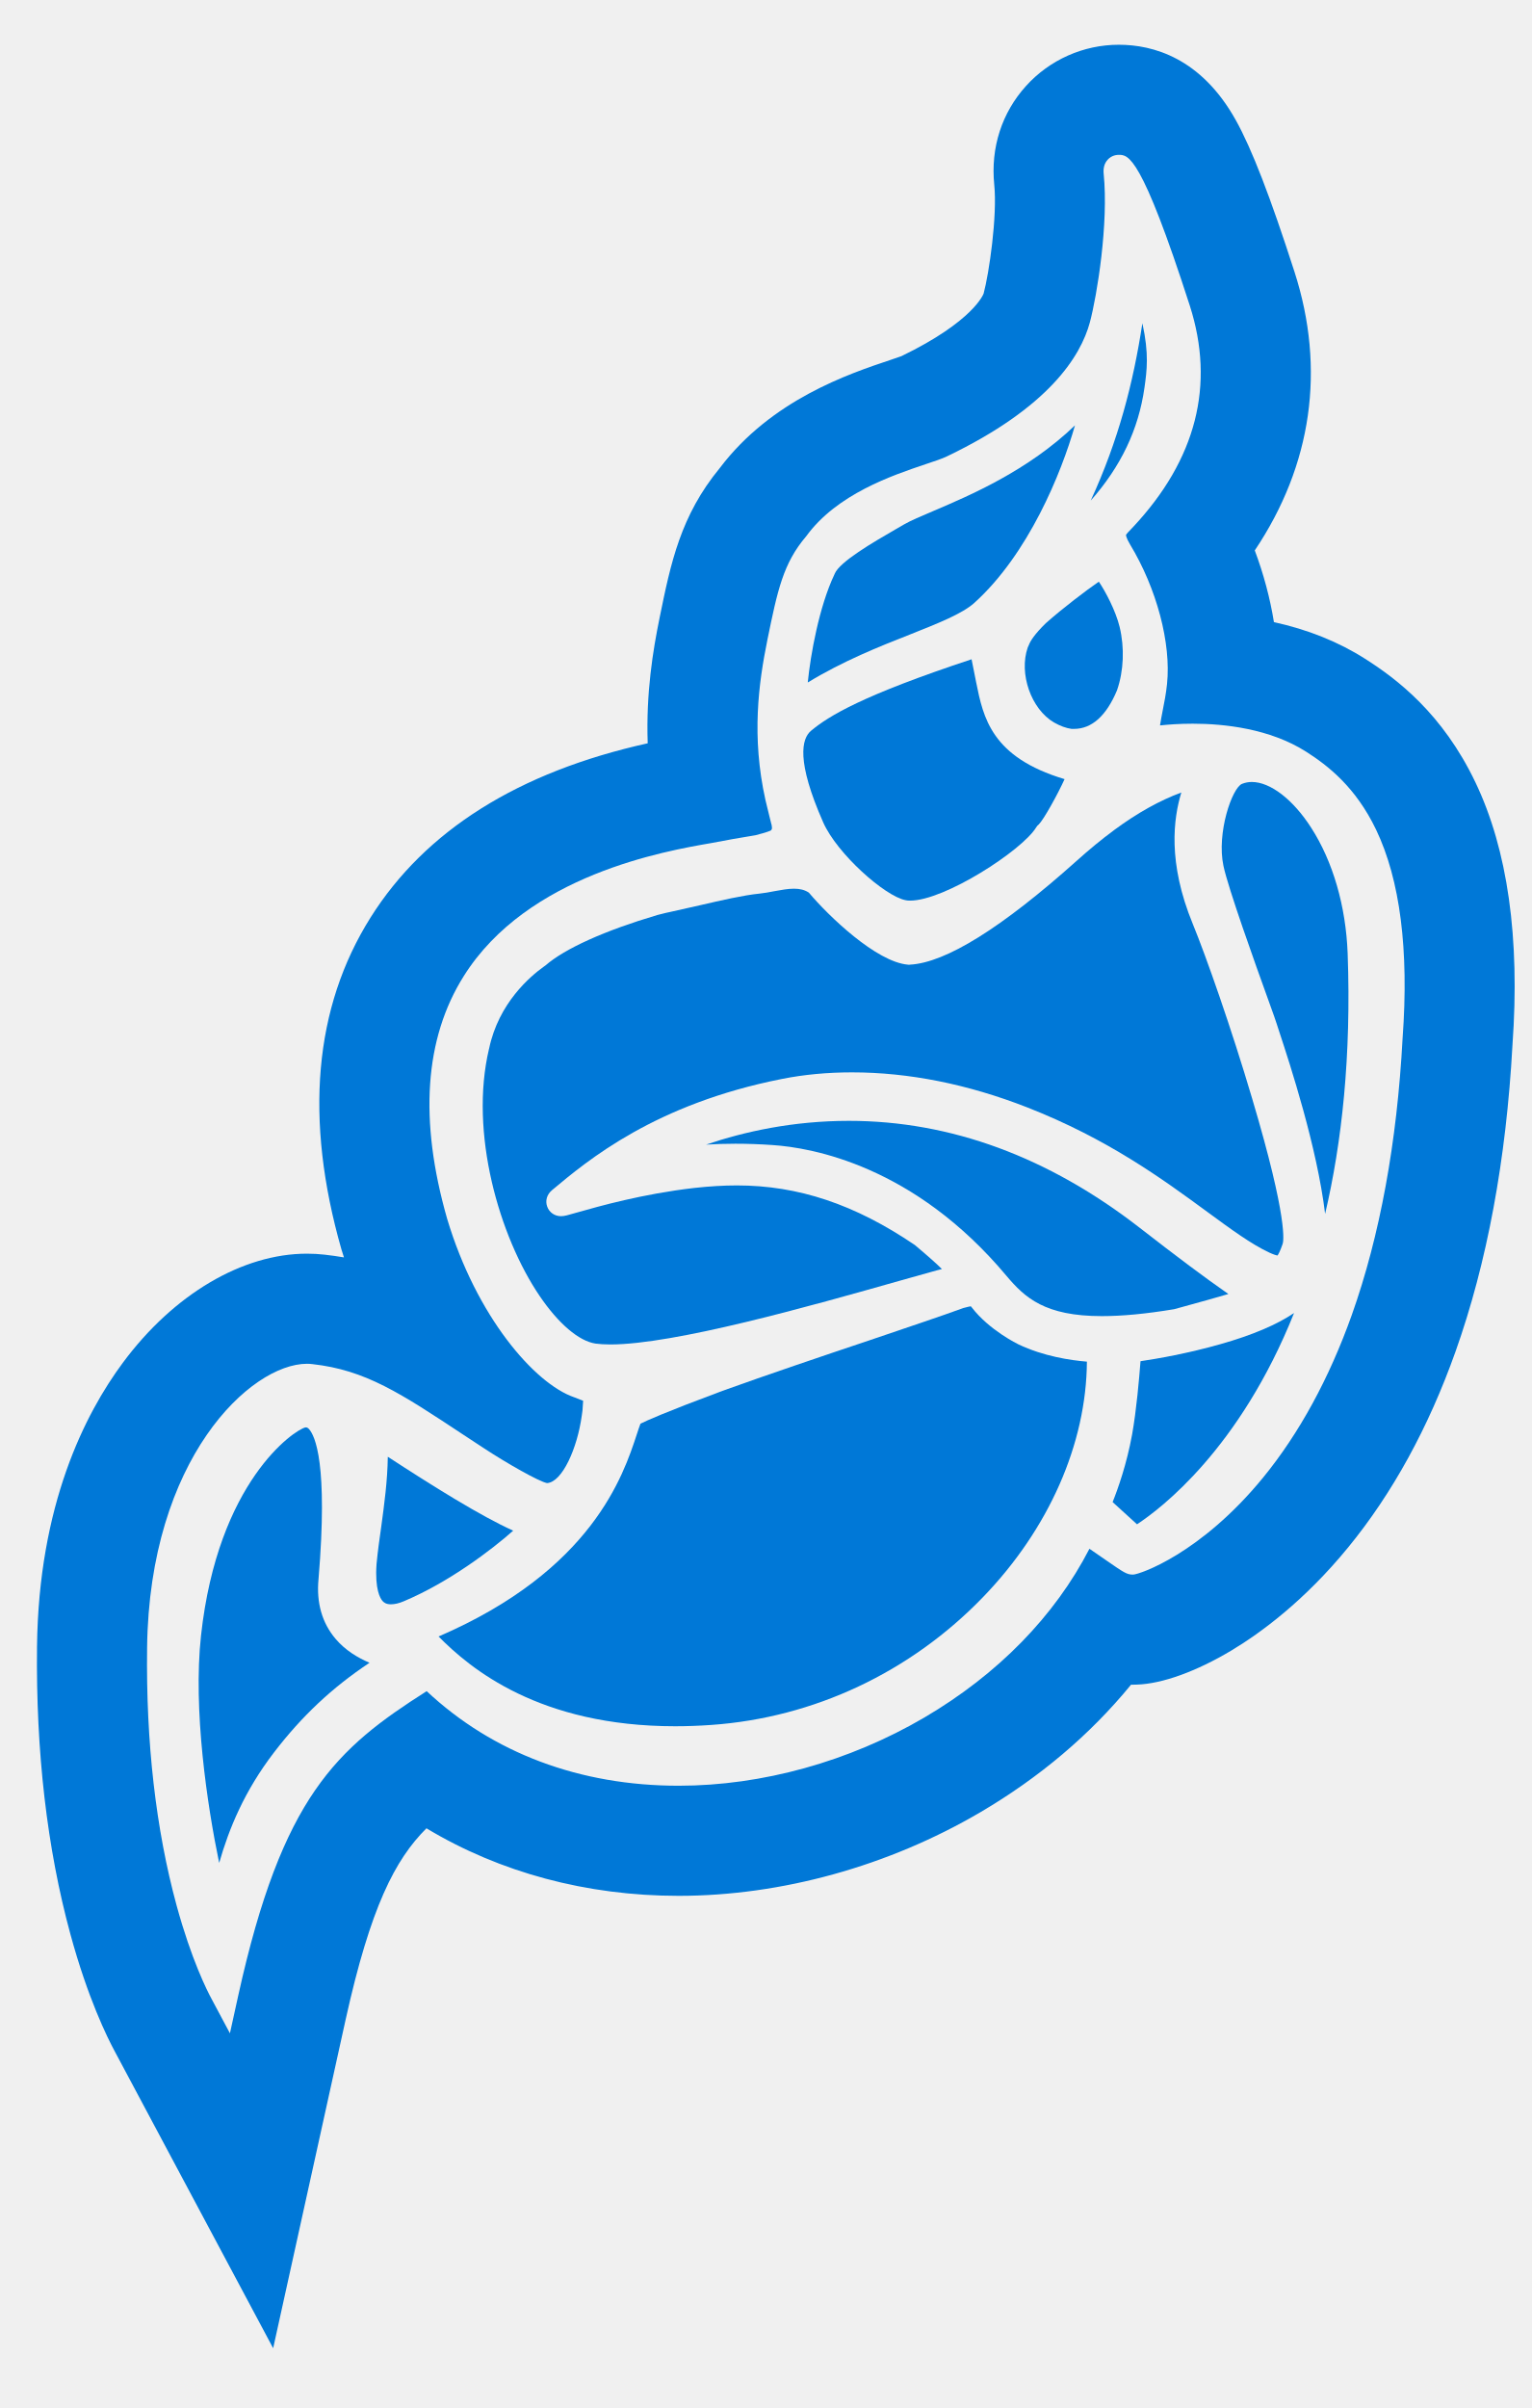
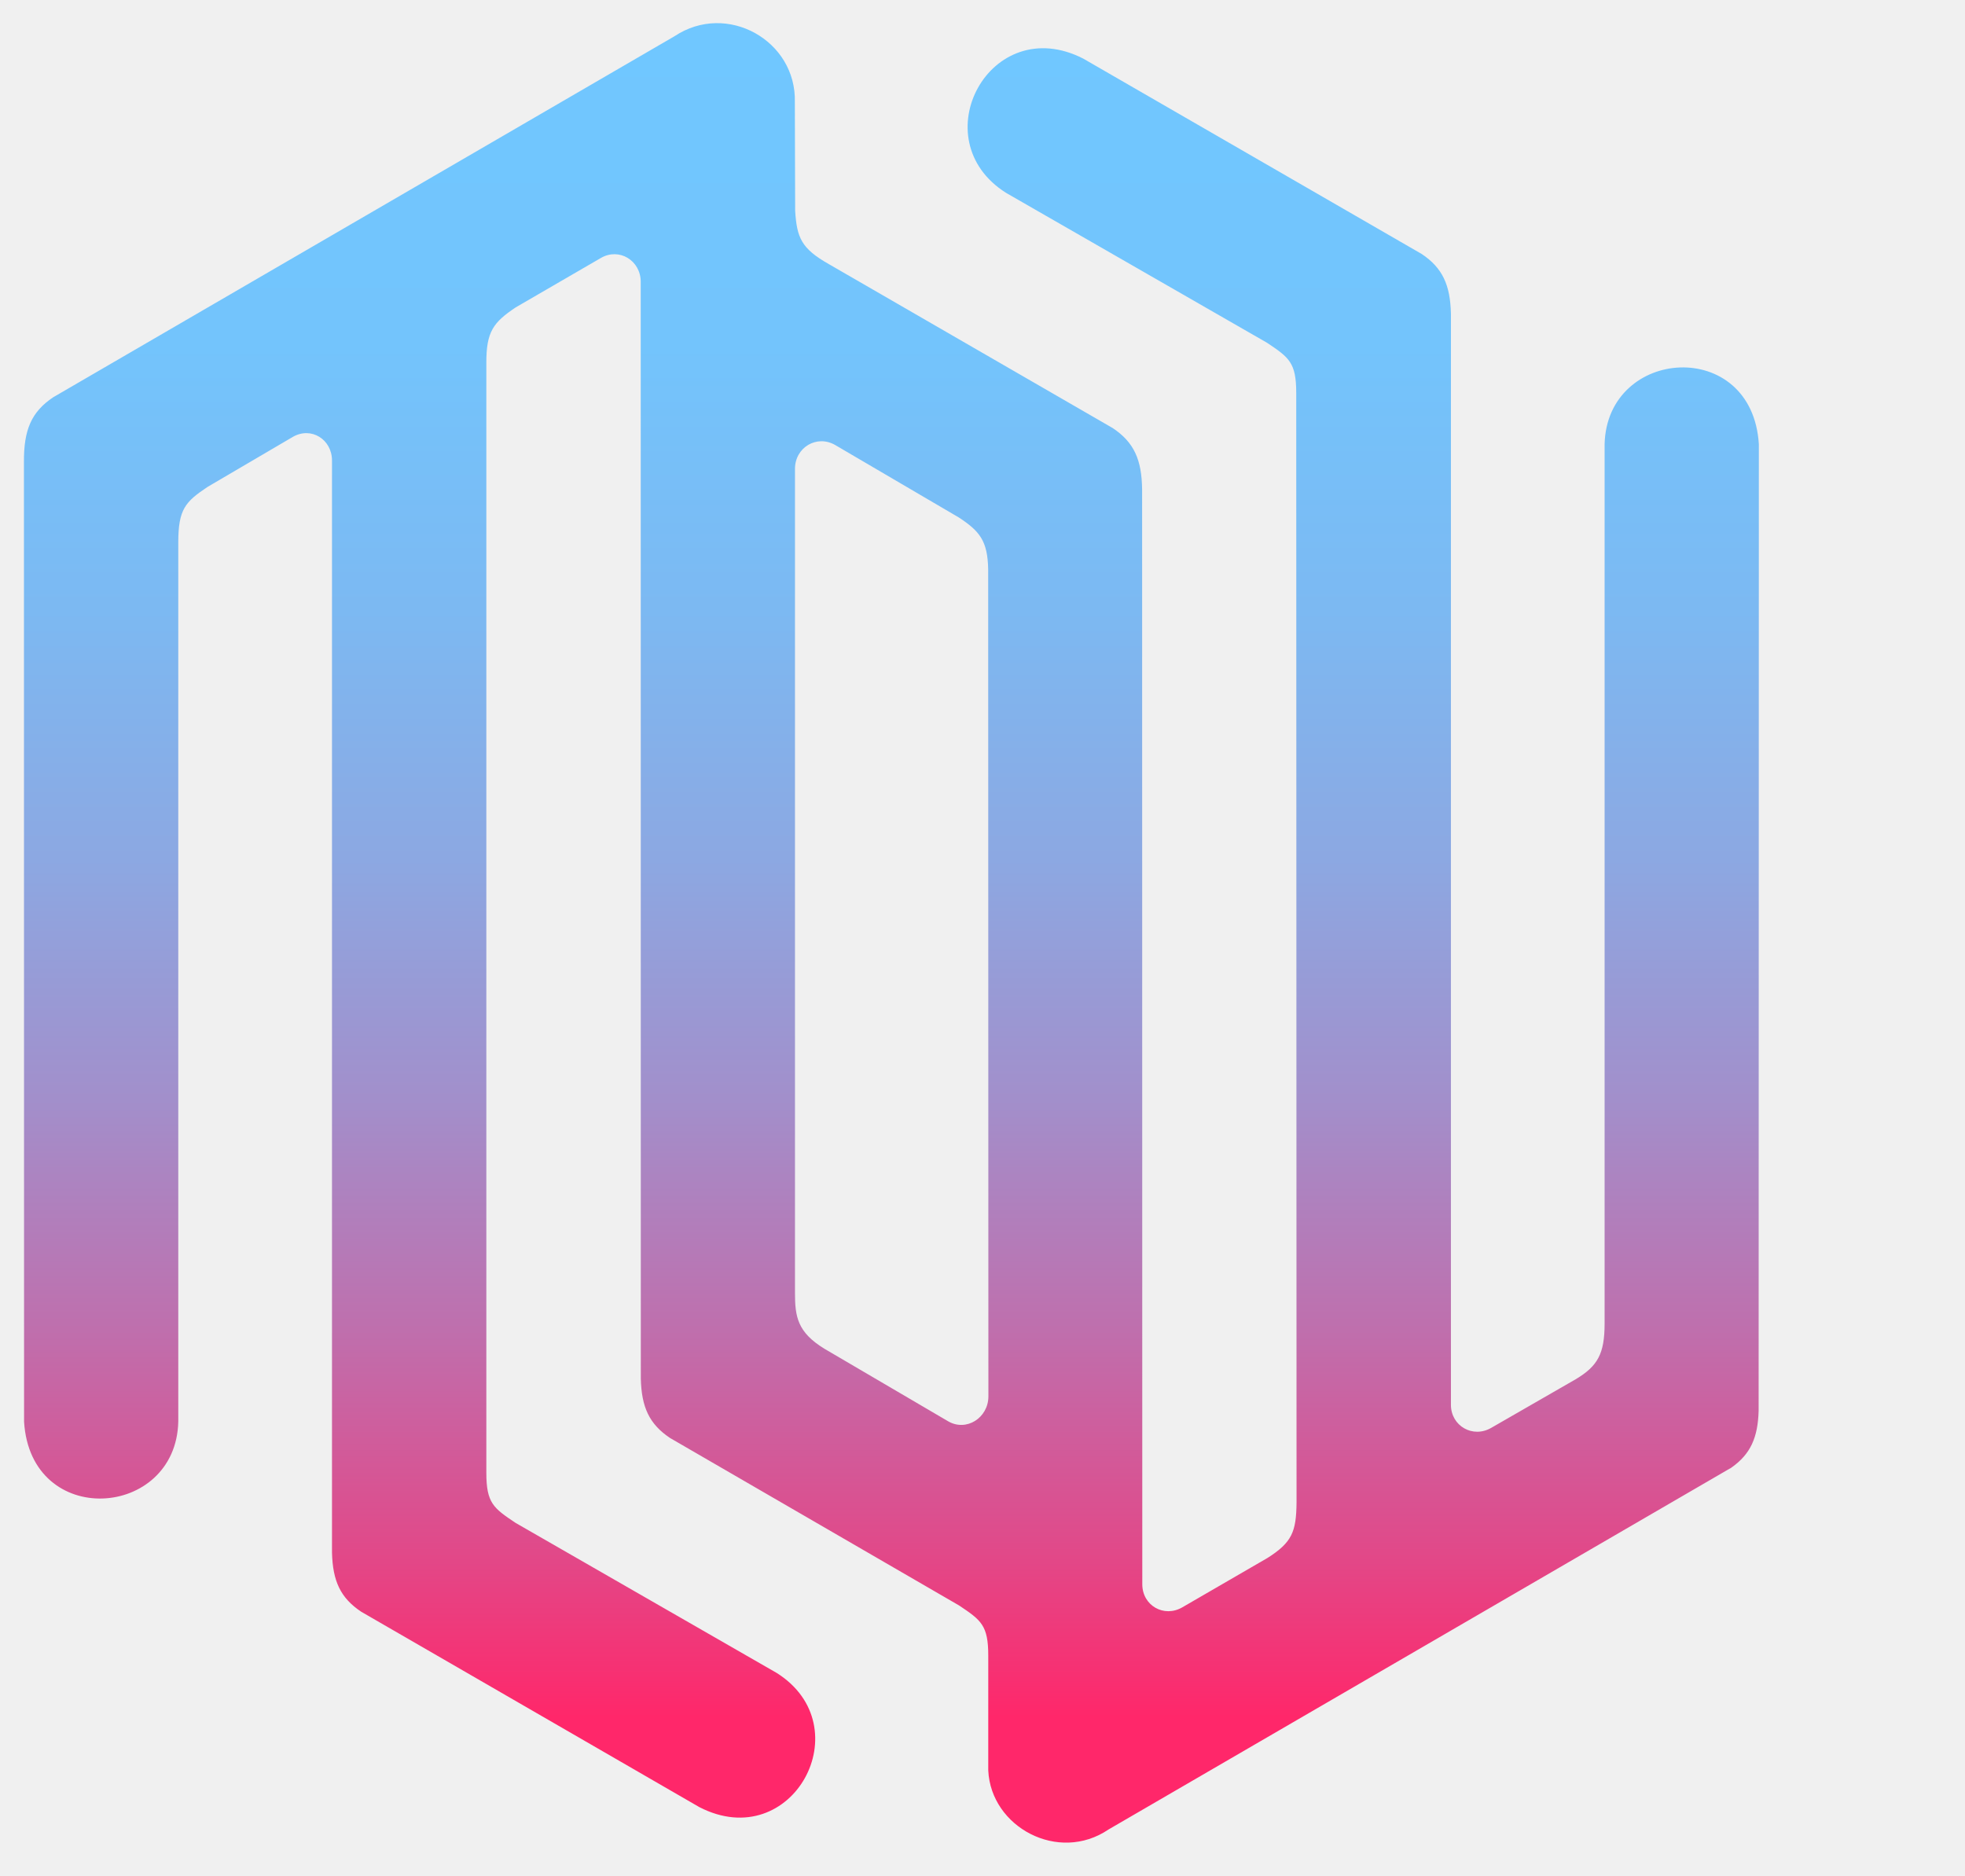
- <svg xmlns="http://www.w3.org/2000/svg" width="14px" height="22px" viewBox="0 0 14 22" version="1.1">
-   <defs />
-   <g id="Page-1" stroke="none" stroke-width="1" fill="none" fill-rule="evenodd">
-     <g id="jitsi-icon-grey" fill-rule="nonzero" fill="#0078D7">
-       <g id="Group" transform="translate(1.812091, 2.950305)">
-         <g id="Shape">
-           <path d="M3.765,9.333 C4.353,9.333 5.595,8.982 6.417,8.749 C6.536,8.716 6.648,8.684 6.749,8.656 C6.765,8.651 6.781,8.647 6.796,8.644 C6.75,8.598 6.673,8.529 6.548,8.424 C6.001,8.053 5.484,7.88 4.922,7.88 C4.799,7.88 4.672,7.888 4.533,7.903 C4.057,7.958 3.661,8.071 3.47,8.125 C3.374,8.153 3.345,8.161 3.315,8.161 C3.257,8.161 3.208,8.127 3.189,8.074 C3.169,8.021 3.186,7.963 3.231,7.925 L3.233,7.923 C3.562,7.648 4.174,7.136 5.335,6.907 C5.536,6.867 5.751,6.847 5.974,6.847 C6.494,6.847 7.032,6.955 7.573,7.166 C8.31,7.454 8.814,7.823 9.219,8.12 C9.437,8.28 9.625,8.418 9.789,8.494 C9.831,8.513 9.853,8.519 9.863,8.52 C9.87,8.511 9.886,8.484 9.91,8.414 C9.917,8.396 9.963,8.2 9.632,7.089 C9.441,6.443 9.209,5.784 9.089,5.492 C8.856,4.926 8.913,4.525 8.984,4.29 C8.787,4.363 8.585,4.475 8.373,4.631 L8.36,4.641 C8.253,4.72 8.145,4.809 8.029,4.913 C7.344,5.526 6.831,5.846 6.503,5.863 L6.494,5.864 L6.485,5.863 C6.196,5.838 5.759,5.418 5.58,5.205 C5.542,5.18 5.5,5.169 5.444,5.169 C5.388,5.169 5.325,5.181 5.264,5.192 C5.219,5.201 5.174,5.209 5.128,5.214 C4.984,5.228 4.781,5.275 4.586,5.32 C4.492,5.342 4.394,5.364 4.306,5.383 C4.304,5.383 4.266,5.391 4.197,5.409 C3.714,5.552 3.35,5.716 3.172,5.871 C3.17,5.872 3.165,5.877 3.155,5.883 C3.035,5.969 2.745,6.213 2.658,6.629 L2.657,6.632 C2.475,7.398 2.751,8.347 3.119,8.889 C3.291,9.143 3.478,9.302 3.63,9.325 C3.668,9.33 3.713,9.333 3.765,9.333 Z" />
-           <path d="M6.464,5.274 C6.476,5.277 6.49,5.278 6.505,5.278 C6.821,5.278 7.526,4.821 7.656,4.611 L7.667,4.595 L7.681,4.582 C7.726,4.538 7.854,4.307 7.917,4.168 C7.248,3.968 7.174,3.606 7.109,3.284 C7.102,3.247 7.095,3.213 7.089,3.183 C7.081,3.144 7.073,3.104 7.067,3.073 C6.07,3.403 5.766,3.588 5.6,3.726 C5.514,3.798 5.463,4.001 5.711,4.563 C5.838,4.85 6.275,5.238 6.464,5.274 Z" />
-           <path d="M1.255,12.023 C1.131,11.877 1.078,11.693 1.099,11.475 C1.187,10.421 1.067,10.166 1.011,10.105 C0.997,10.091 0.99,10.091 0.984,10.091 C0.982,10.091 0.98,10.091 0.978,10.091 C0.875,10.116 0.179,10.586 0.025,11.992 C-0.049,12.67 0.081,13.541 0.191,14.07 C0.28,13.758 0.421,13.413 0.693,13.059 C0.946,12.729 1.222,12.469 1.565,12.241 C1.459,12.196 1.344,12.128 1.255,12.023 Z" />
-           <path d="M8.628,0.003 C8.544,0.552 8.409,1.073 8.156,1.623 C8.432,1.311 8.593,0.973 8.647,0.592 C8.669,0.435 8.69,0.284 8.628,0.003 Z" />
-           <path d="M7.092,2.558 C7.586,2.112 7.887,1.374 8.012,0.936 C7.581,1.35 7.058,1.573 6.723,1.716 C6.607,1.765 6.508,1.807 6.448,1.842 C6.423,1.857 6.397,1.871 6.372,1.886 C6.168,2.004 5.861,2.182 5.816,2.292 L5.815,2.295 L5.813,2.299 C5.674,2.592 5.595,3.032 5.57,3.285 C5.893,3.088 6.226,2.956 6.503,2.847 C6.76,2.745 6.982,2.657 7.092,2.558 Z" />
-           <path d="M7.59,2.944 C7.587,2.952 7.584,2.959 7.58,2.966 C7.498,3.204 7.611,3.528 7.82,3.65 C7.876,3.682 7.93,3.702 7.981,3.709 C7.989,3.709 7.996,3.709 8.003,3.709 C8.165,3.709 8.298,3.591 8.396,3.357 C8.458,3.179 8.466,2.967 8.42,2.777 C8.384,2.629 8.29,2.452 8.23,2.364 C8.119,2.44 7.898,2.608 7.747,2.742 C7.642,2.844 7.603,2.908 7.59,2.944 Z" />
-           <path d="M8.987,8.992 C9.166,8.943 9.309,8.903 9.414,8.872 C9.197,8.721 8.947,8.534 8.606,8.269 C7.771,7.62 6.876,7.29 5.946,7.29 C5.436,7.29 4.992,7.388 4.641,7.507 C4.729,7.502 4.818,7.499 4.909,7.499 C5.018,7.499 5.132,7.503 5.247,7.511 C5.609,7.535 6.542,7.699 7.385,8.705 C7.555,8.907 7.738,9.074 8.257,9.074 C8.442,9.074 8.658,9.054 8.917,9.011 C8.933,9.007 8.957,9 8.987,8.992 Z" />
-           <path d="M10.17,4.611 C10.005,4.354 9.797,4.194 9.628,4.194 C9.596,4.194 9.567,4.2 9.539,4.211 C9.448,4.247 9.305,4.66 9.369,4.961 C9.412,5.165 9.66,5.857 9.78,6.189 C9.826,6.316 9.848,6.379 9.855,6.402 C9.861,6.42 9.869,6.446 9.88,6.479 C9.977,6.773 10.224,7.528 10.298,8.14 C10.451,7.488 10.538,6.702 10.504,5.761 C10.488,5.33 10.37,4.921 10.17,4.611 Z" />
-           <path d="M7.07,8.996 C7.067,8.992 7.063,8.988 7.06,8.984 C7.047,8.986 7.026,8.991 6.992,9 L6.978,9.005 C6.807,9.068 6.493,9.173 6.131,9.296 C5.695,9.442 5.202,9.609 4.79,9.757 C4.264,9.953 4.094,10.03 4.041,10.057 C4.031,10.083 4.02,10.116 4.008,10.153 C3.884,10.531 3.599,11.396 2.196,12.001 C2.486,12.295 3.117,12.821 4.358,12.821 C4.466,12.821 4.577,12.817 4.689,12.809 C5.627,12.743 6.508,12.328 7.171,11.642 C7.774,11.018 8.116,10.24 8.121,9.49 C7.974,9.478 7.726,9.442 7.495,9.332 C7.493,9.331 7.23,9.204 7.07,8.996 Z" />
-           <path d="M1.732,10.359 C1.729,10.58 1.7,10.791 1.672,10.998 C1.656,11.109 1.64,11.224 1.629,11.34 C1.613,11.573 1.663,11.654 1.685,11.678 C1.698,11.692 1.718,11.707 1.761,11.707 C1.794,11.707 1.834,11.698 1.876,11.68 C2.292,11.506 2.688,11.203 2.878,11.034 C2.586,10.904 2.137,10.623 1.732,10.359 Z" />
-           <path d="M8.611,9.486 C8.599,9.641 8.574,9.933 8.534,10.156 C8.485,10.426 8.404,10.654 8.356,10.773 C8.441,10.851 8.525,10.927 8.579,10.976 C8.798,10.832 9.518,10.286 10.014,9.046 C9.855,9.153 9.632,9.248 9.342,9.33 C9.048,9.414 8.761,9.464 8.611,9.486 Z" />
-         </g>
-       </g>
-       <g id="Group" transform="translate(0.317308, 0.38782)">
-         <path d="M13.166,6.759 C12.866,6.131 12.447,5.814 12.158,5.631 C11.915,5.476 11.635,5.364 11.325,5.296 C11.29,5.079 11.231,4.857 11.15,4.641 C11.673,3.861 11.799,2.984 11.513,2.096 C11.293,1.413 11.123,0.972 10.976,0.709 C10.659,0.141 10.22,0.021 9.907,0.021 C9.585,0.021 9.276,0.158 9.06,0.397 C8.838,0.642 8.735,0.962 8.769,1.299 C8.798,1.586 8.722,2.108 8.672,2.294 C8.671,2.297 8.582,2.546 7.921,2.866 C7.905,2.872 7.871,2.883 7.819,2.901 C7.439,3.028 6.732,3.265 6.261,3.888 C5.902,4.324 5.813,4.755 5.711,5.255 C5.65,5.553 5.586,5.942 5.602,6.403 C4.42,6.665 3.569,7.2 3.069,7.995 C2.552,8.817 2.463,9.837 2.803,11.027 L2.806,11.036 C2.812,11.057 2.819,11.079 2.826,11.1 C2.768,11.09 2.709,11.082 2.649,11.075 C2.596,11.069 2.542,11.066 2.488,11.066 C1.898,11.066 1.27,11.437 0.808,12.059 C0.457,12.531 0.036,13.364 0.021,14.655 C0.01,15.614 0.112,16.498 0.326,17.283 C0.485,17.868 0.663,18.227 0.731,18.353 L2.179,21.066 L2.842,18.061 C3.069,17.037 3.292,16.603 3.58,16.316 C4.251,16.72 5.044,16.933 5.885,16.933 C6.823,16.933 7.801,16.662 8.639,16.171 C9.183,15.852 9.646,15.46 10.019,15.004 C10.024,15.004 10.029,15.004 10.034,15.004 L10.073,15.003 C10.304,14.996 10.618,14.882 10.937,14.691 C11.202,14.532 11.602,14.24 12.003,13.75 C12.408,13.256 12.738,12.654 12.984,11.962 C13.272,11.152 13.448,10.209 13.505,9.159 C13.575,8.182 13.461,7.375 13.166,6.759 Z M12.501,9.096 C12.45,10.052 12.293,10.904 12.037,11.625 C11.829,12.208 11.556,12.708 11.225,13.113 C10.655,13.809 10.098,13.996 10.039,13.998 L10.034,13.998 C9.98,13.998 9.949,13.976 9.797,13.871 C9.755,13.841 9.691,13.797 9.639,13.762 C9.322,14.377 8.803,14.909 8.13,15.304 C7.444,15.706 6.647,15.927 5.885,15.927 C4.981,15.927 4.187,15.629 3.582,15.063 C2.758,15.587 2.262,16.024 1.86,17.844 L1.784,18.189 L1.618,17.878 C1.576,17.801 1.432,17.517 1.296,17.019 C1.107,16.324 1.016,15.533 1.027,14.667 C1.047,12.939 1.974,12.072 2.488,12.072 C2.505,12.072 2.521,12.073 2.537,12.075 C3.024,12.129 3.342,12.34 3.92,12.722 C3.98,12.761 4.043,12.803 4.109,12.846 C4.316,12.982 4.608,13.148 4.682,13.162 C4.822,13.154 4.959,12.84 4.999,12.549 C5.001,12.531 5.004,12.515 5.006,12.499 C5.009,12.465 5.011,12.435 5.012,12.41 C4.987,12.401 4.962,12.391 4.936,12.38 L4.93,12.378 C4.567,12.253 4.036,11.639 3.769,10.747 C3.511,9.846 3.562,9.1 3.921,8.53 C4.502,7.604 5.764,7.387 6.181,7.315 C6.312,7.29 6.448,7.265 6.587,7.243 C6.652,7.227 6.696,7.213 6.725,7.201 C6.737,7.192 6.742,7.183 6.734,7.15 L6.745,7.147 L6.734,7.149 C6.729,7.126 6.722,7.1 6.714,7.069 C6.703,7.026 6.691,6.978 6.678,6.921 C6.549,6.341 6.615,5.856 6.696,5.457 C6.788,5.008 6.839,4.759 7.051,4.511 C7.332,4.125 7.837,3.956 8.139,3.854 C8.223,3.826 8.296,3.802 8.338,3.781 C9.264,3.337 9.558,2.871 9.643,2.557 C9.709,2.309 9.815,1.655 9.769,1.199 C9.764,1.147 9.776,1.104 9.805,1.072 C9.831,1.043 9.868,1.027 9.907,1.027 C9.994,1.027 10.112,1.027 10.556,2.404 C10.789,3.13 10.615,3.81 10.038,4.427 C10.03,4.435 10.023,4.443 10.016,4.45 C10,4.467 9.976,4.491 9.973,4.5 C9.973,4.5 9.972,4.522 10.01,4.586 C10.254,4.989 10.387,5.49 10.348,5.862 C10.339,5.949 10.323,6.032 10.308,6.106 C10.3,6.148 10.29,6.199 10.284,6.239 C10.287,6.239 10.289,6.239 10.292,6.239 C10.358,6.232 10.46,6.224 10.583,6.224 C10.872,6.224 11.287,6.269 11.618,6.479 C11.819,6.607 12.072,6.803 12.259,7.193 C12.478,7.651 12.56,8.291 12.501,9.096 Z" id="Shape" />
-       </g>
-     </g>
+ <svg xmlns="http://www.w3.org/2000/svg" width="44" height="42" viewBox="0 0 44 42" fill="none">
+   <g clip-path="url(#clip0)">
+     <path d="M38.776 32.861C39.199 32.56 39.362 32.193 39.379 31.593L39.384 9.949C39.237 7.541 35.981 7.77 35.93 9.949V29.639C35.93 30.316 35.776 30.593 35.281 30.888L33.392 31.975C32.981 32.214 32.489 31.936 32.489 31.458V7.024C32.474 6.381 32.301 6 31.835 5.688L24.259 1.314C22.173 0.244 20.625 3.123 22.531 4.321L28.371 7.676C28.866 8.007 29.025 8.12 29.025 8.799L29.032 33.649C29.025 34.299 28.934 34.538 28.383 34.888L26.475 35.994C26.064 36.233 25.578 35.956 25.578 35.477L25.574 10.961C25.566 10.294 25.393 9.905 24.917 9.587L18.56 5.915C17.938 5.563 17.844 5.319 17.805 4.722L17.798 2.285C17.834 0.908 16.277 0.031 15.104 0.811L1.192 8.896C0.697 9.227 0.531 9.635 0.536 10.352L0.539 31.837C0.685 34.246 3.942 34.016 3.992 31.837V12.147C3.992 11.403 4.151 11.236 4.646 10.905L6.555 9.785C6.966 9.546 7.434 9.838 7.434 10.314V34.772C7.451 35.407 7.624 35.784 8.088 36.093L15.662 40.47C17.748 41.54 19.296 38.661 17.39 37.463L11.544 34.103C11.049 33.772 10.89 33.659 10.89 32.98V8.137C10.886 7.42 11.052 7.217 11.547 6.884L13.455 5.777C13.866 5.538 14.347 5.835 14.347 6.311L14.349 30.869C14.364 31.511 14.537 31.89 15.003 32.202L21.476 35.953C21.971 36.284 22.129 36.398 22.129 37.076V39.646C22.187 40.917 23.699 41.731 24.821 40.97L38.726 32.891C38.742 32.886 38.759 32.874 38.776 32.861ZM21.23 31.828L18.462 30.205C17.856 29.835 17.801 29.485 17.801 28.953V10.5C17.801 10.021 18.288 9.727 18.702 9.966L21.471 11.589C21.93 11.891 22.117 12.106 22.127 12.753L22.132 31.275C22.129 31.75 21.641 32.067 21.23 31.828Z" fill="url(#paint0_linear)" />
  </g>
+   <defs>
+     <linearGradient id="paint0_linear" x1="19.961" y1="41.269" x2="19.961" y2="0.518" gradientUnits="userSpaceOnUse">
+       <stop offset="0.069" stop-color="#FF276A" />
+       <stop offset="0.16" stop-color="#E14989" />
+       <stop offset="0.282" stop-color="#BF6FAD" />
+       <stop offset="0.409" stop-color="#A28FCB" />
+       <stop offset="0.541" stop-color="#8CA8E2" />
+       <stop offset="0.678" stop-color="#7CB9F2" />
+       <stop offset="0.825" stop-color="#73C4FC" />
+       <stop offset="0.999" stop-color="#70C7FF" />
+     </linearGradient>
+     <clipPath id="clip0">
+       <rect width="274" height="41.545" fill="white" />
+     </clipPath>
+   </defs>
</svg>
